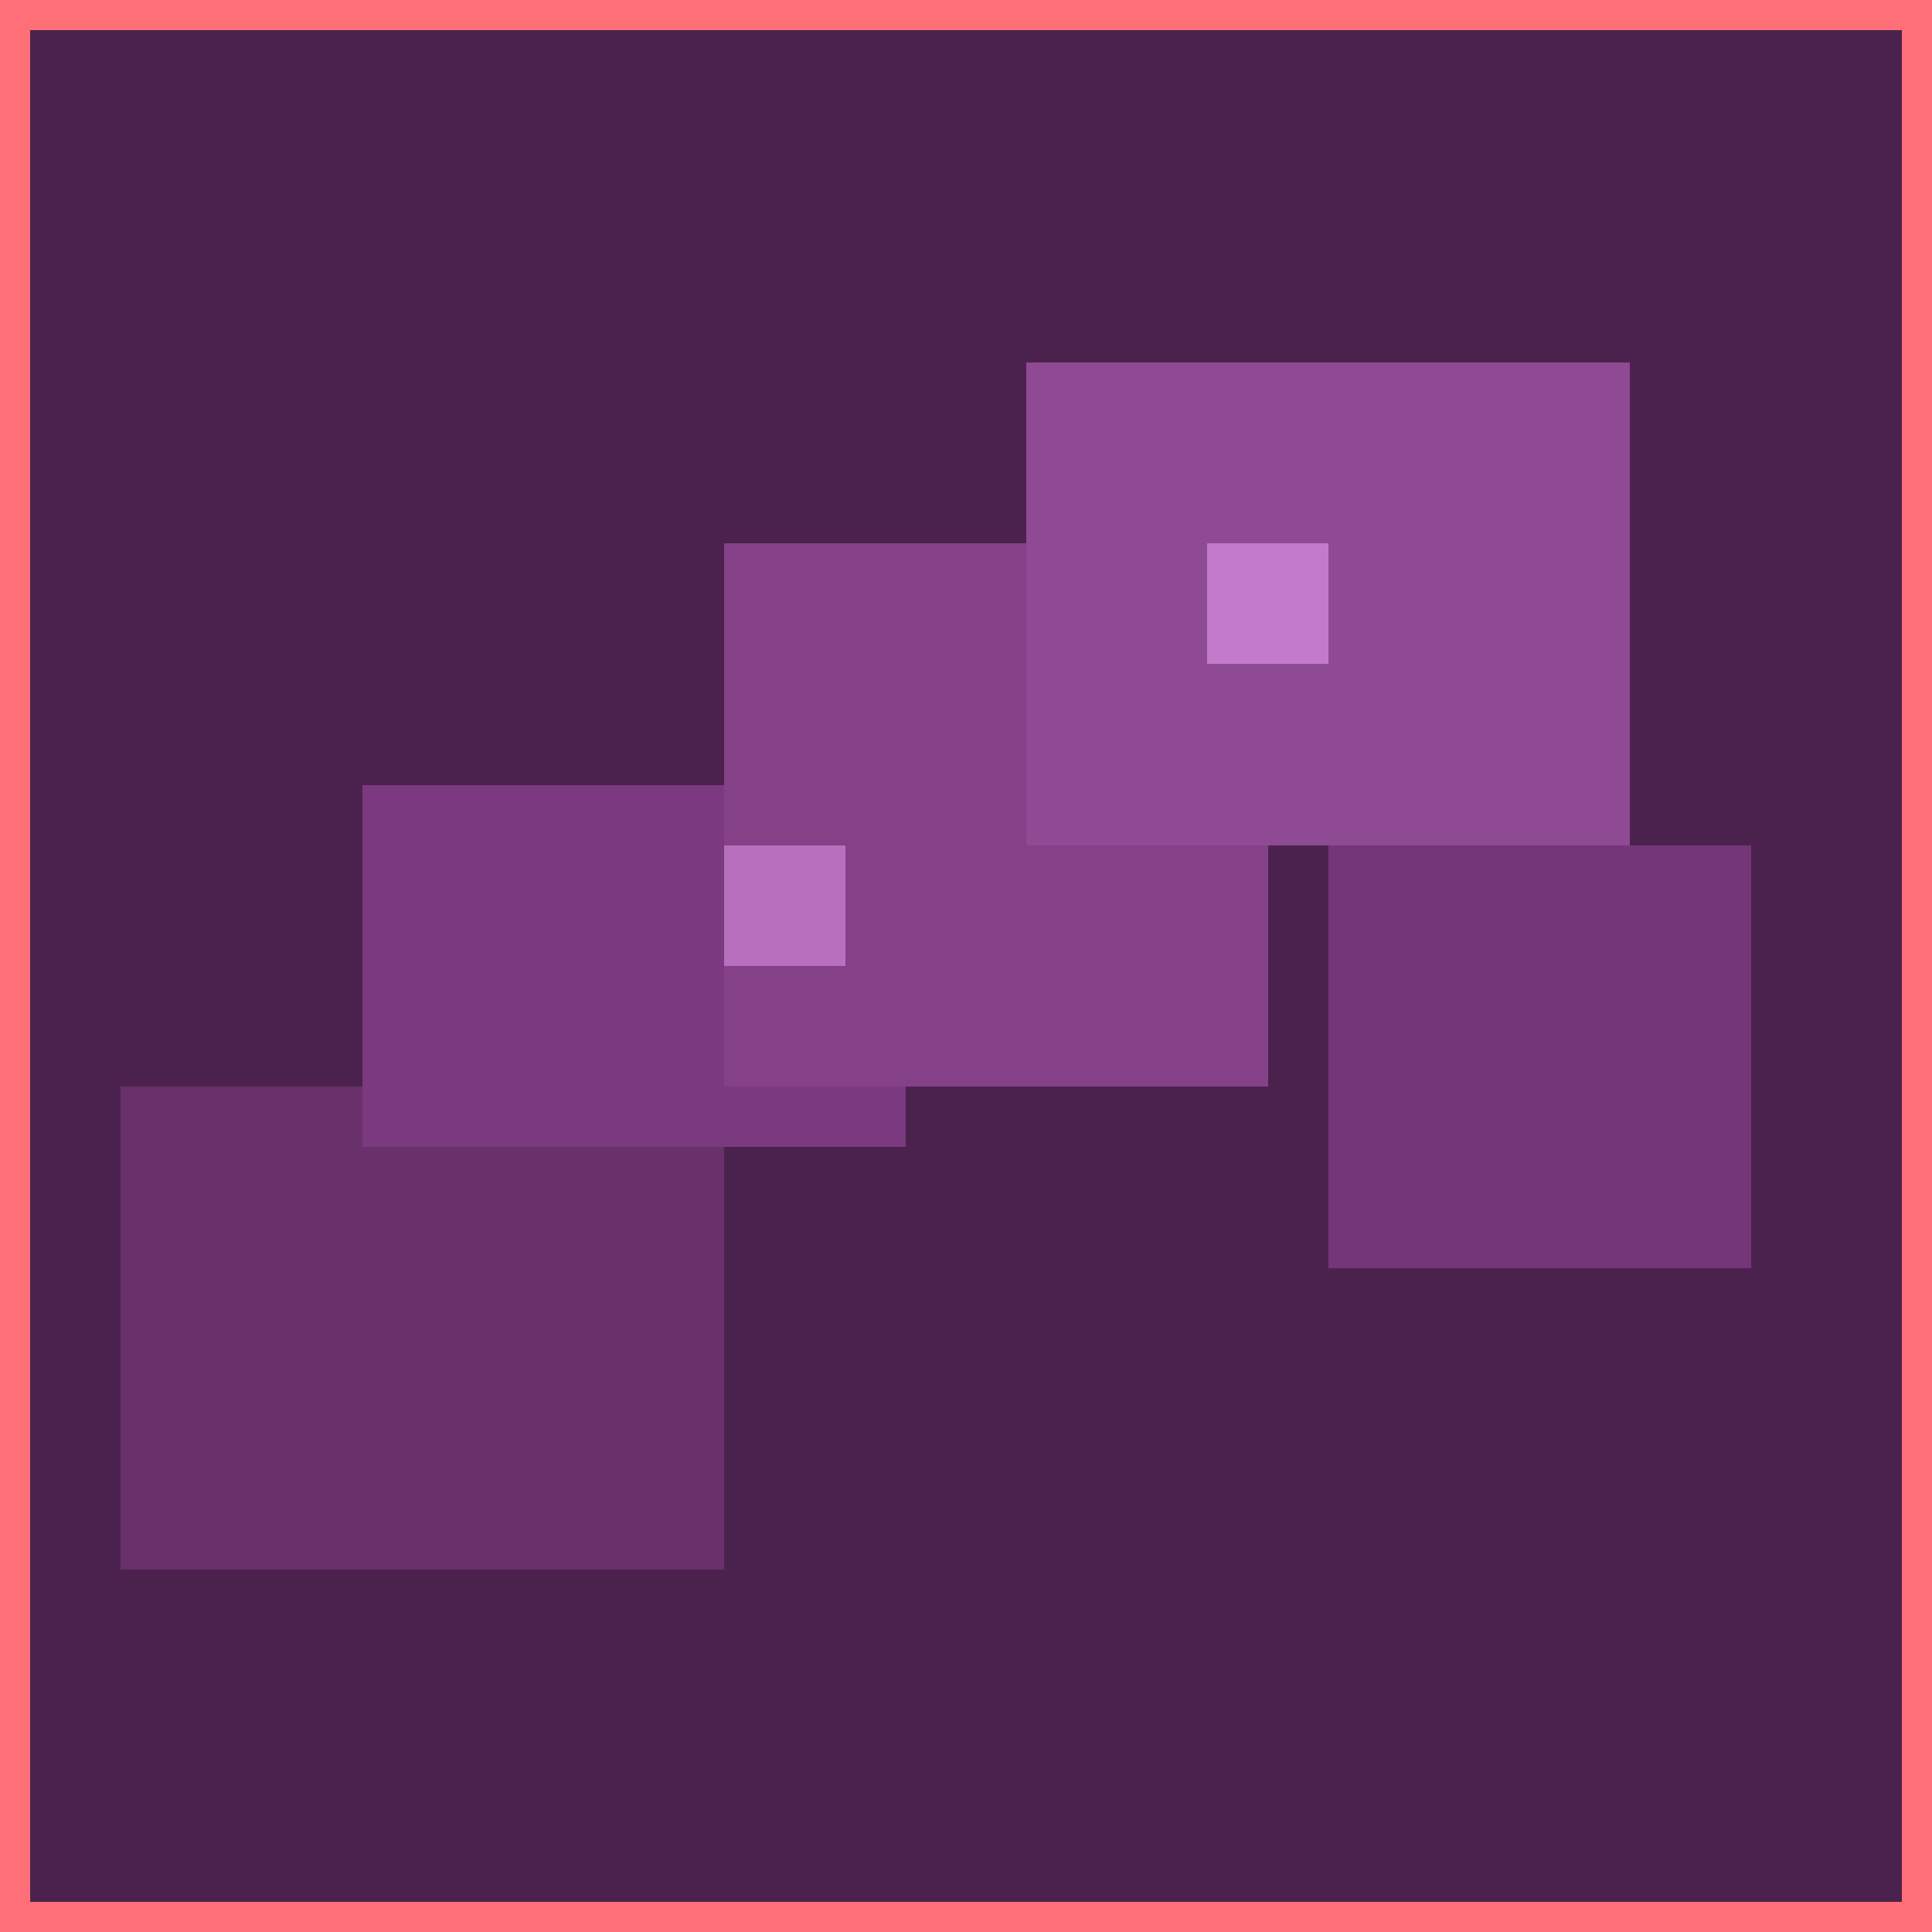
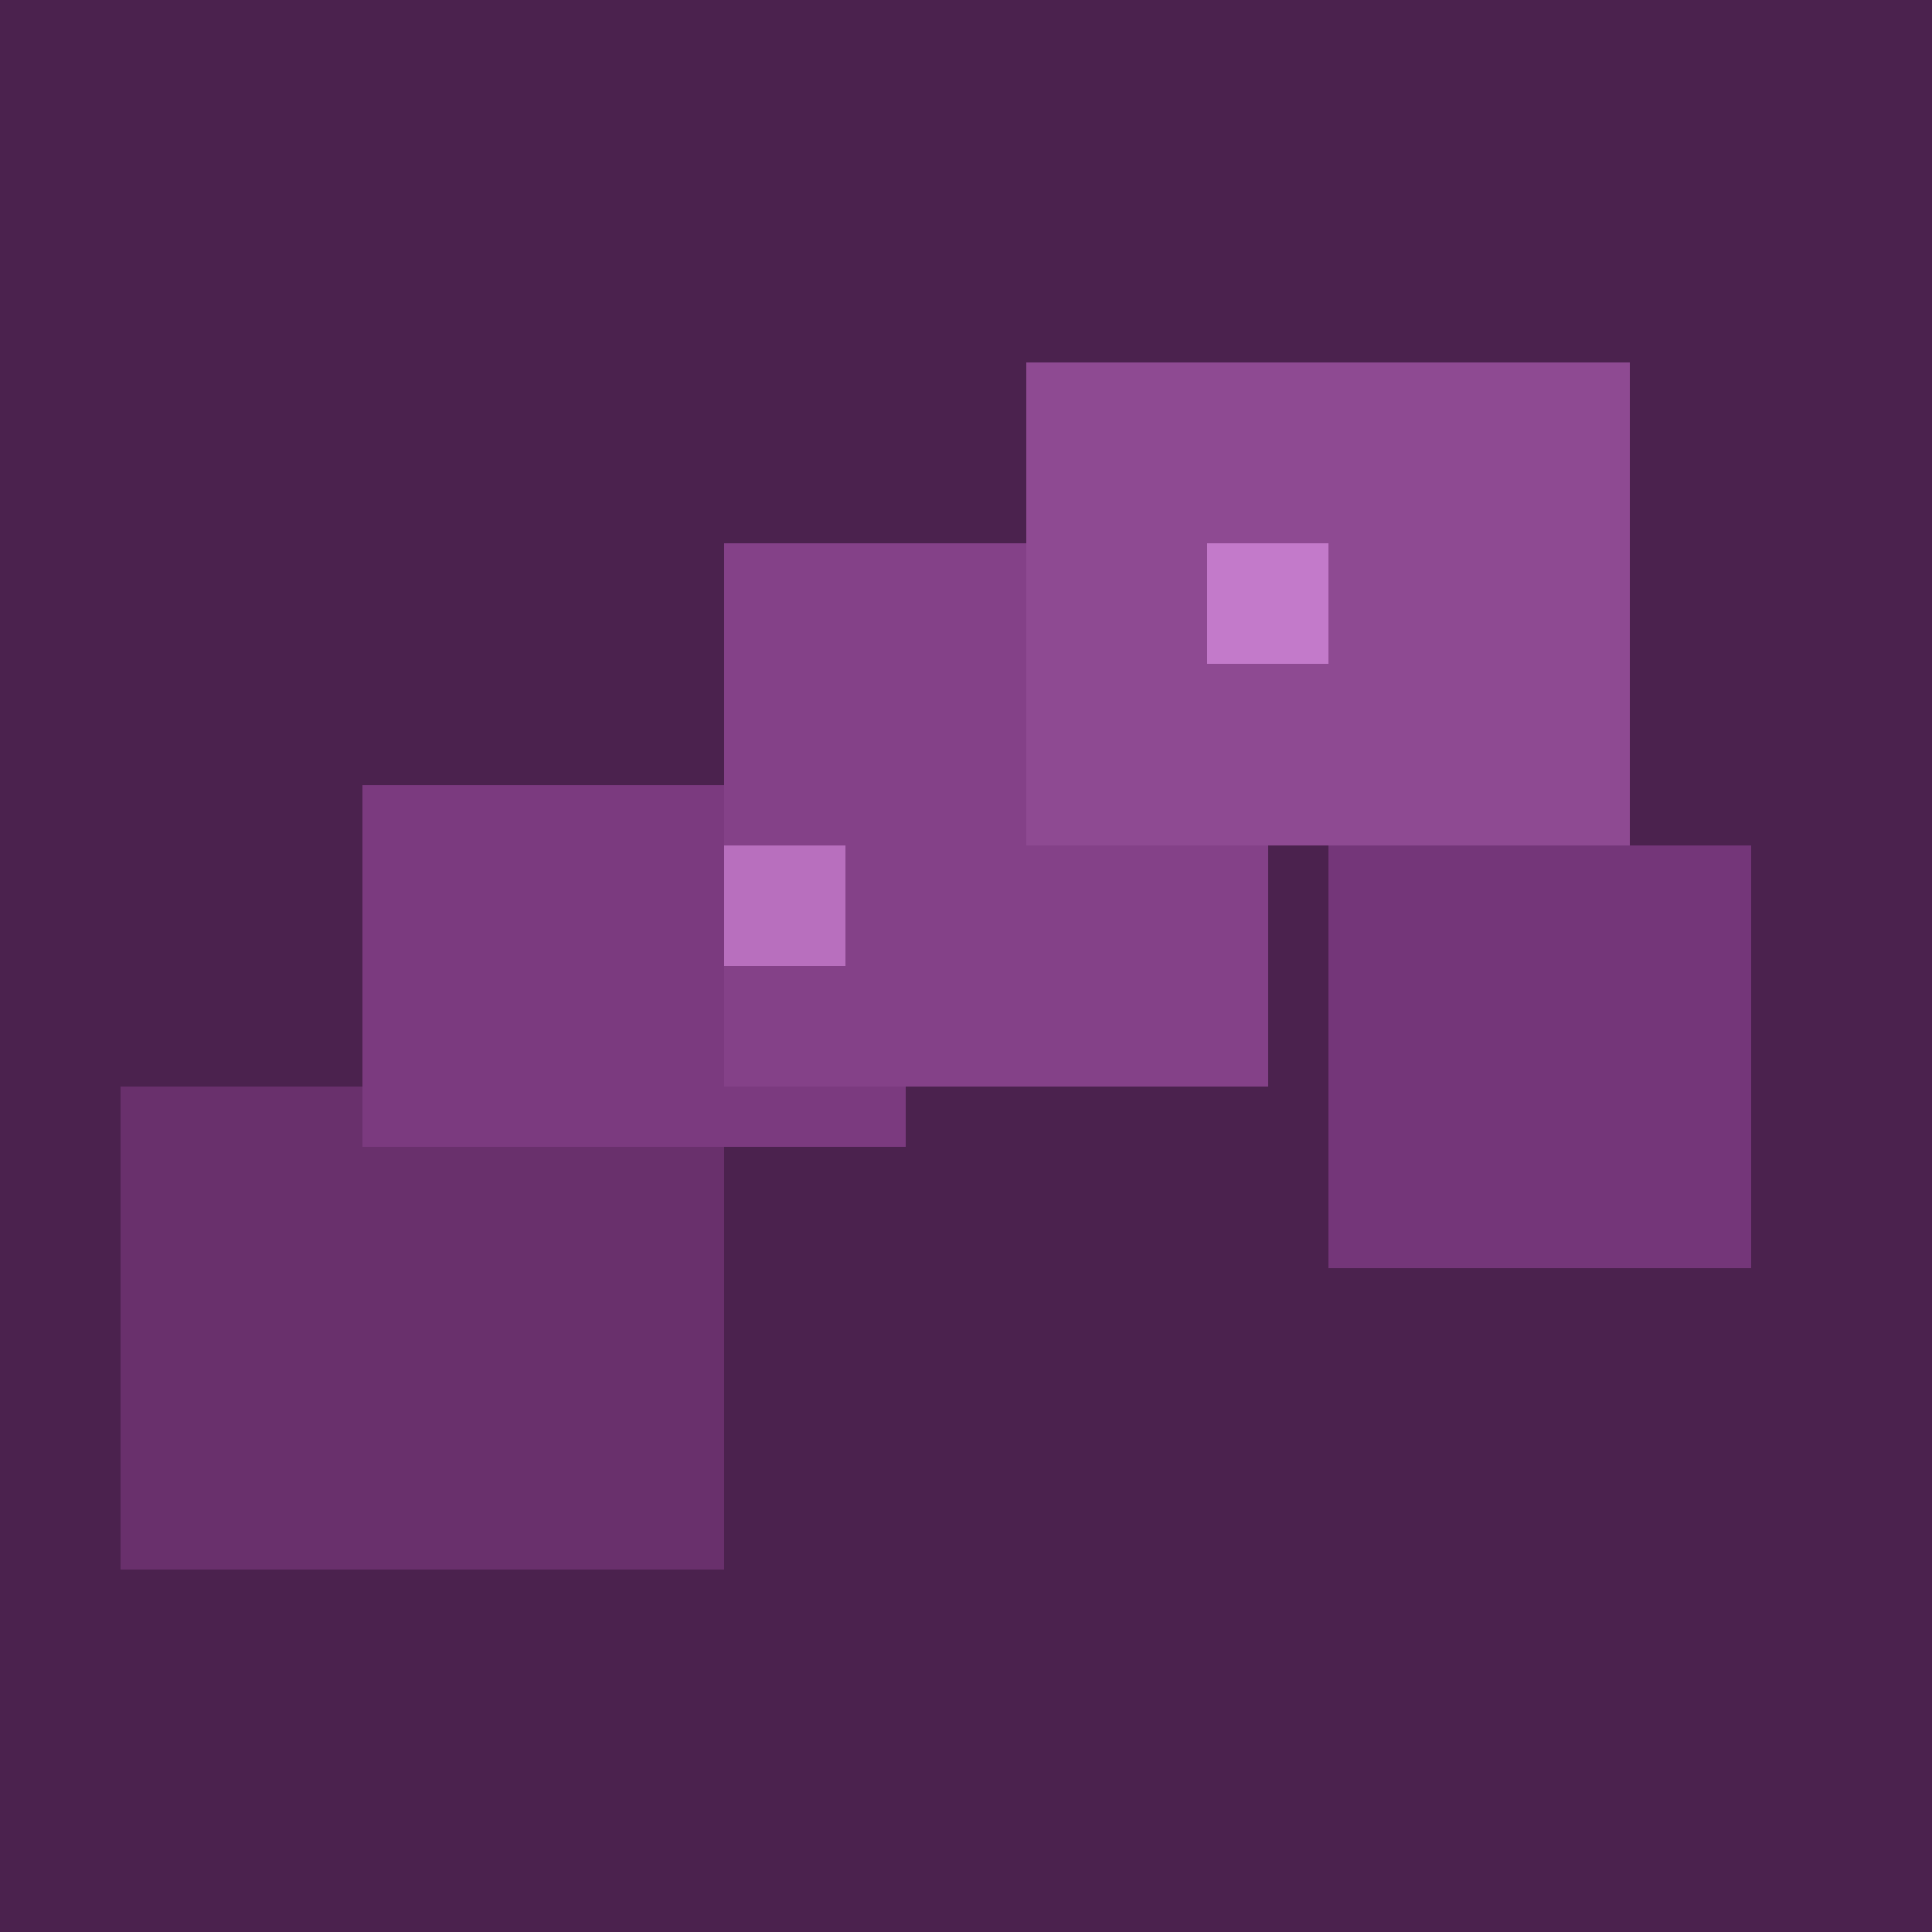
<svg xmlns="http://www.w3.org/2000/svg" width="64" height="64" viewBox="0 0 64 64" shape-rendering="crispEdges">
  <rect width="64" height="64" fill="#4b224e" />
  <rect x="4" y="36" width="20" height="16" fill="#69306c" />
  <rect x="12" y="26" width="18" height="12" fill="#7b3a7f" />
  <rect x="24" y="18" width="18" height="18" fill="#844188" />
  <rect x="34" y="12" width="20" height="16" fill="#8e4a92" />
  <rect x="44" y="28" width="14" height="14" fill="#743679" />
  <rect x="24" y="28" width="4" height="4" fill="#b86fbe" />
  <rect x="40" y="18" width="4" height="4" fill="#c37aca" />
-   <rect x="0" y="0" width="64" height="64" fill="none" stroke="#ff6f78" stroke-width="2" />
</svg>
